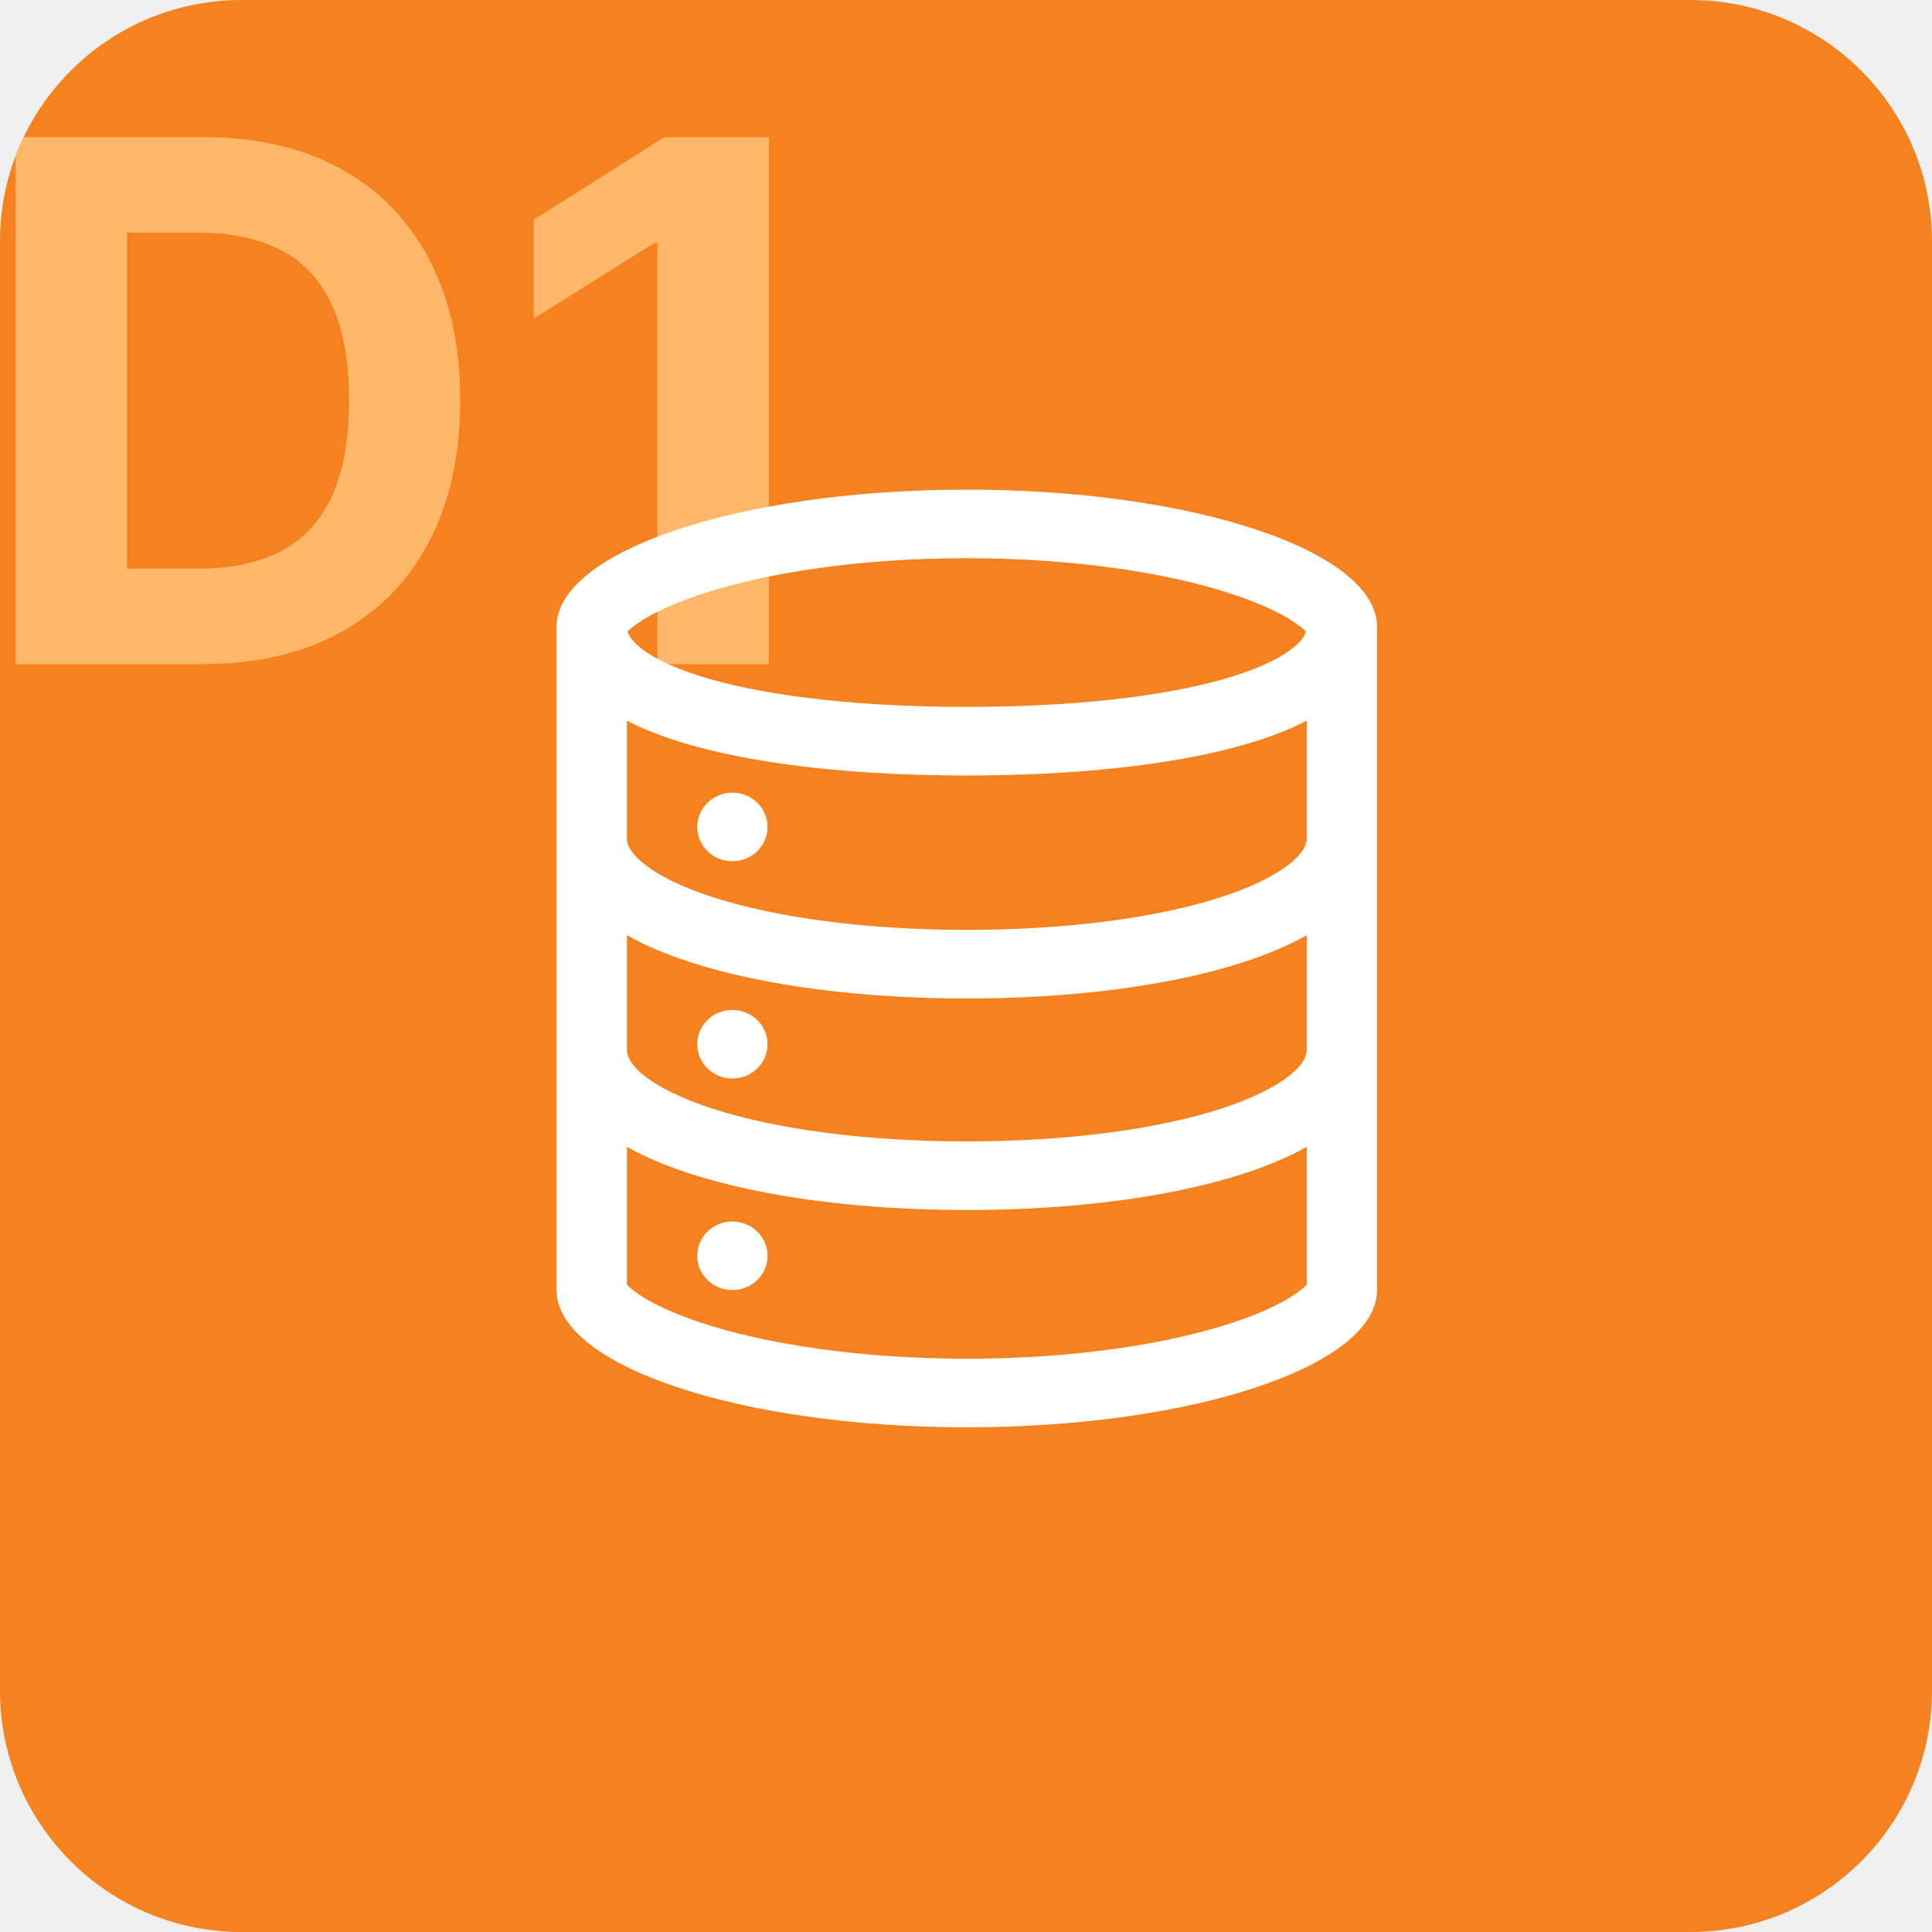
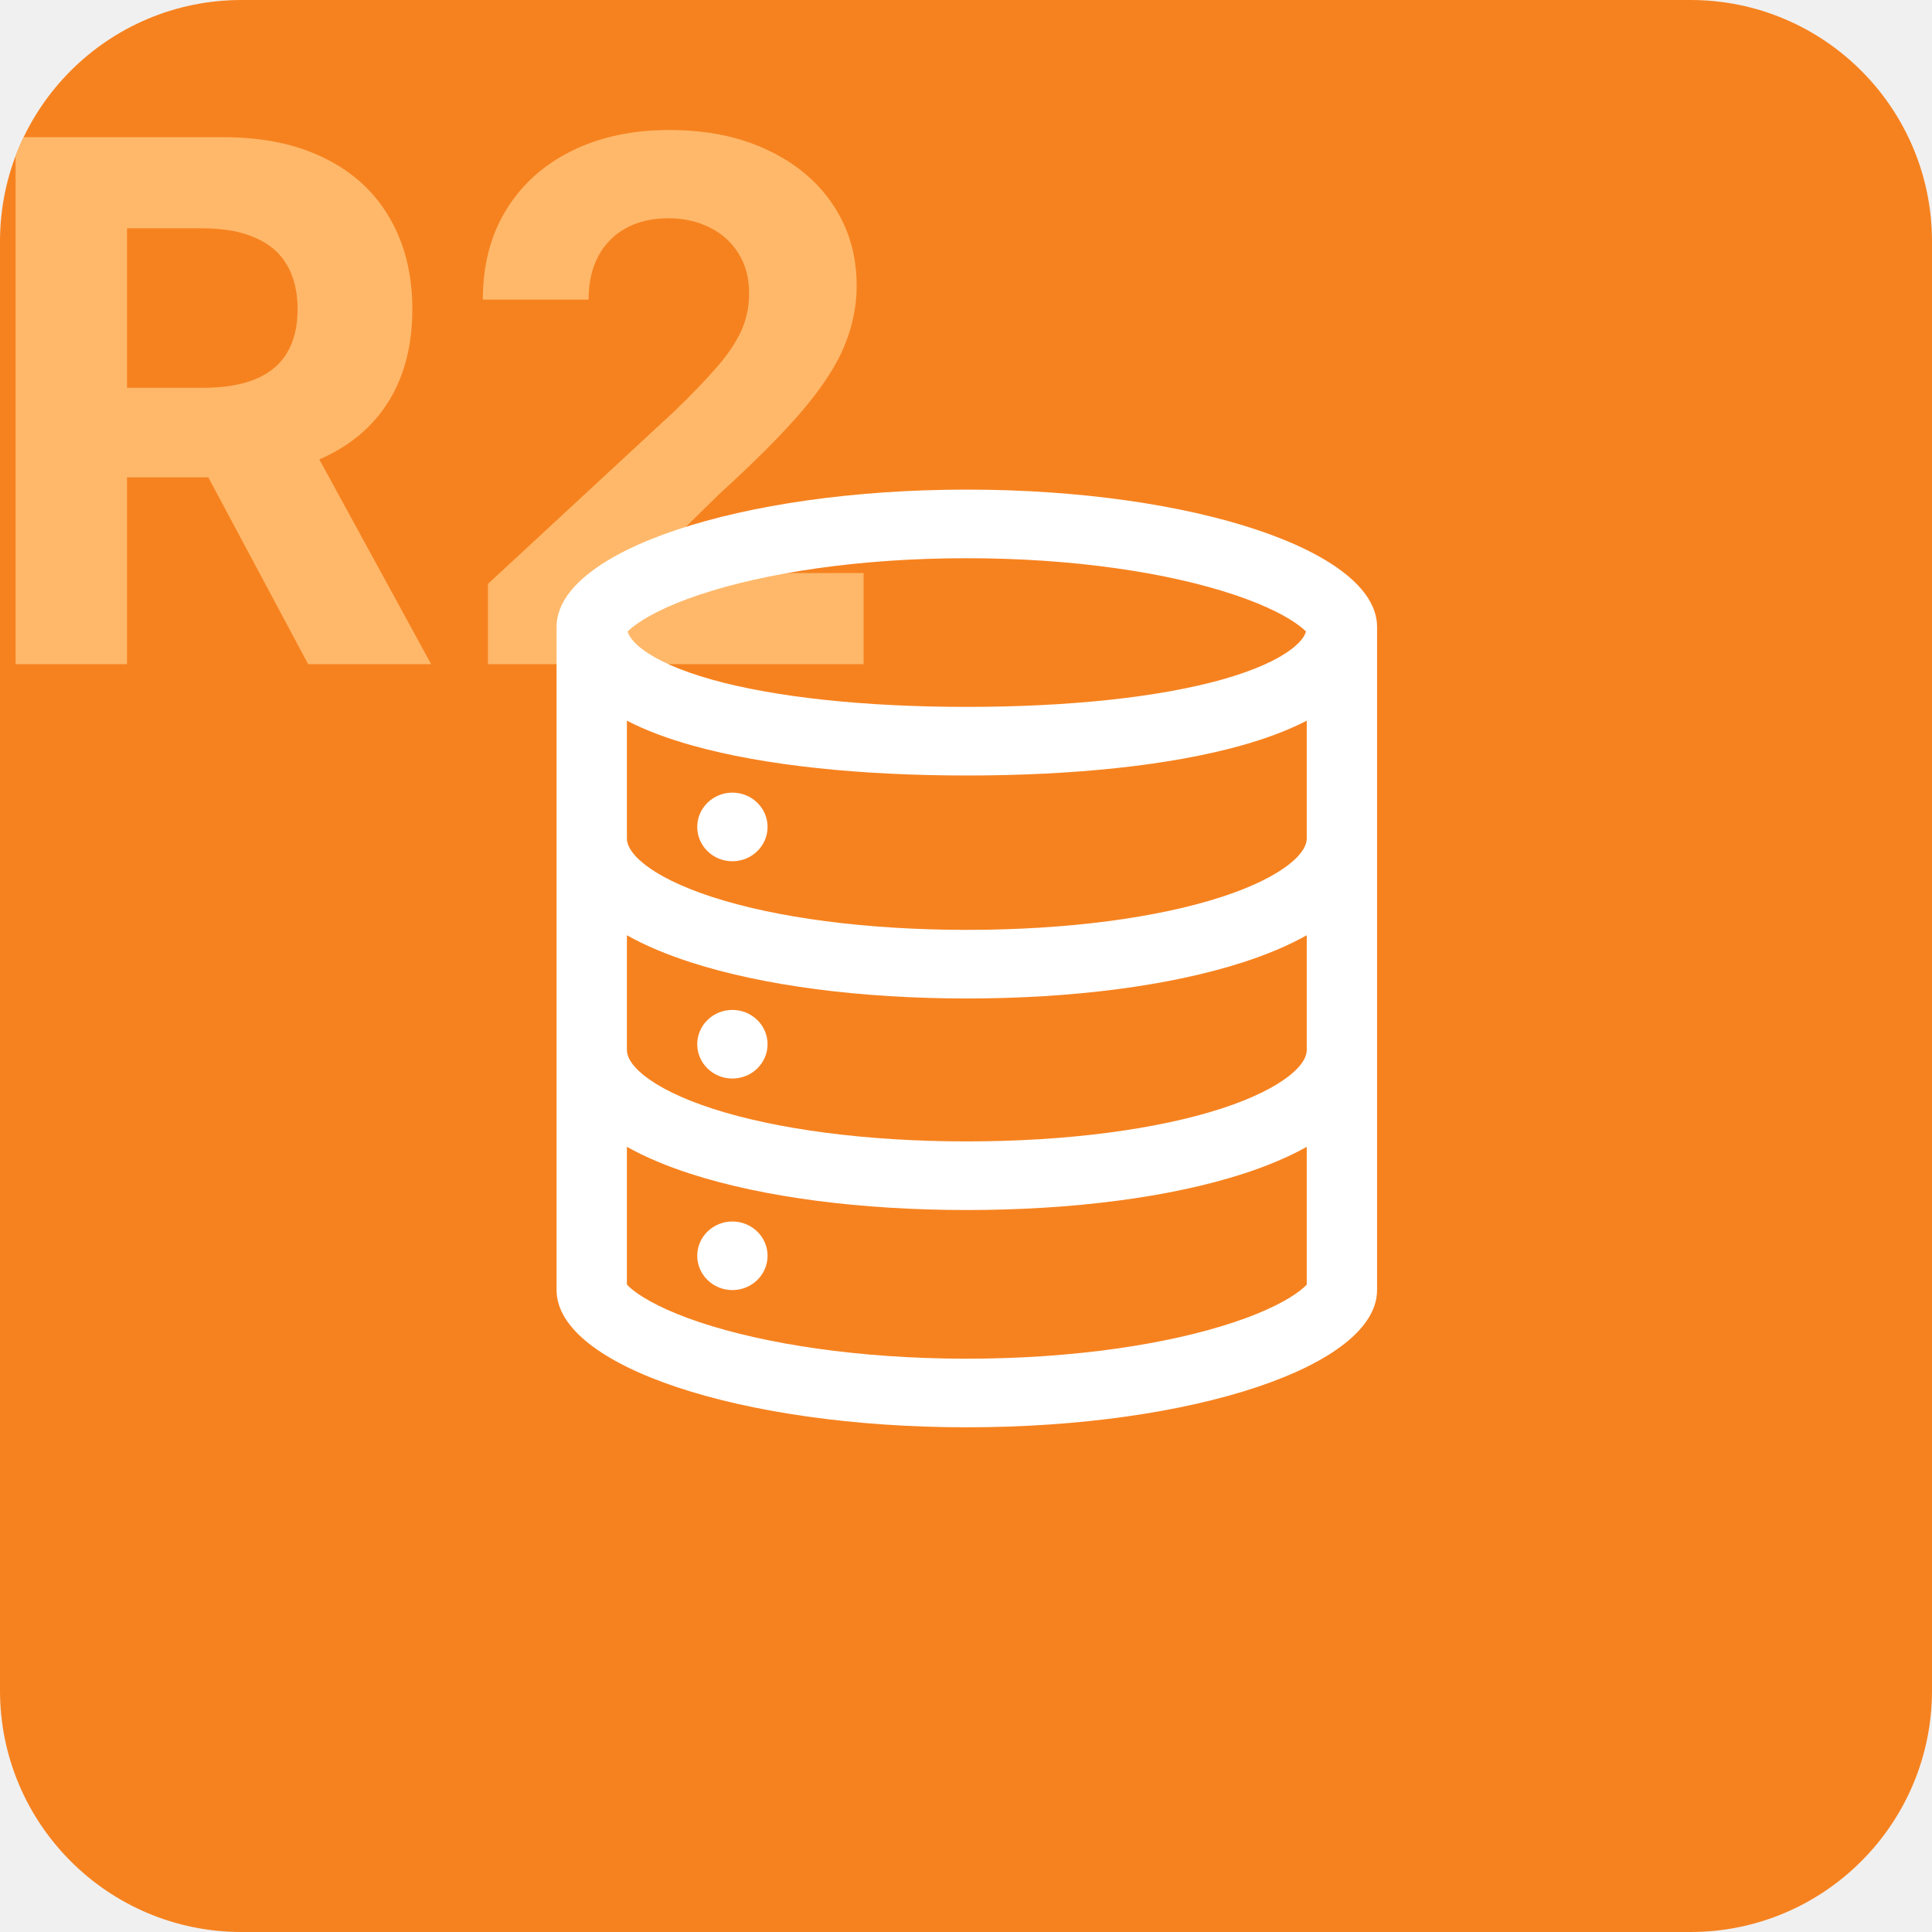
<svg xmlns="http://www.w3.org/2000/svg" width="128" height="128" viewBox="0 0 128 128" fill="none">
-   <g clip-path="url(#clip0_2061_479)">
+   <g clip-path="url(#clip0_2061_503)">
    <rect width="128" height="128" rx="12" fill="#F6821F" />
-     <path d="M13.409 44H1.034V9.091H13.511C17.023 9.091 20.046 9.79 22.579 11.188C25.114 12.574 27.062 14.568 28.426 17.171C29.801 19.773 30.489 22.886 30.489 26.511C30.489 30.148 29.801 33.273 28.426 35.886C27.062 38.5 25.102 40.506 22.546 41.903C20 43.301 16.954 44 13.409 44ZM8.415 37.676H13.102C15.284 37.676 17.119 37.29 18.608 36.517C20.108 35.733 21.233 34.523 21.983 32.886C22.744 31.239 23.125 29.114 23.125 26.511C23.125 23.932 22.744 21.824 21.983 20.188C21.233 18.551 20.114 17.347 18.625 16.574C17.136 15.801 15.301 15.415 13.119 15.415H8.415V37.676ZM50.939 9.091V44H43.558V16.097H43.354L35.359 21.108V14.562L44.001 9.091H50.939Z" fill="#FFB86A" />
+     <path d="M1.034 44V9.091H14.807C17.443 9.091 19.693 9.562 21.557 10.506C23.432 11.438 24.858 12.761 25.835 14.477C26.824 16.182 27.318 18.188 27.318 20.494C27.318 22.812 26.818 24.807 25.818 26.477C24.818 28.136 23.369 29.409 21.472 30.296C19.585 31.182 17.301 31.625 14.619 31.625H5.398V25.693H13.426C14.835 25.693 16.006 25.5 16.938 25.114C17.869 24.727 18.562 24.148 19.017 23.375C19.483 22.602 19.716 21.642 19.716 20.494C19.716 19.335 19.483 18.358 19.017 17.562C18.562 16.767 17.864 16.165 16.921 15.756C15.989 15.335 14.812 15.125 13.392 15.125H8.415V44H1.034ZM19.886 28.114L28.562 44H20.415L11.926 28.114H19.886ZM32.33 44V38.682L44.756 27.176C45.812 26.153 46.699 25.233 47.415 24.415C48.142 23.597 48.693 22.796 49.068 22.011C49.443 21.216 49.631 20.358 49.631 19.438C49.631 18.415 49.398 17.534 48.932 16.796C48.466 16.046 47.83 15.472 47.023 15.074C46.216 14.665 45.301 14.46 44.278 14.46C43.21 14.46 42.278 14.676 41.483 15.108C40.688 15.54 40.074 16.159 39.642 16.966C39.21 17.773 38.994 18.733 38.994 19.847H31.989C31.989 17.562 32.506 15.579 33.54 13.898C34.574 12.216 36.023 10.915 37.886 9.994C39.75 9.074 41.898 8.614 44.33 8.614C46.83 8.614 49.006 9.057 50.858 9.943C52.722 10.818 54.17 12.034 55.205 13.591C56.239 15.148 56.756 16.932 56.756 18.943C56.756 20.261 56.494 21.562 55.972 22.847C55.46 24.131 54.545 25.557 53.227 27.125C51.909 28.682 50.051 30.551 47.653 32.733L42.557 37.727V37.966H57.216V44H32.33Z" fill="#FFB86A" />
    <path fill-rule="evenodd" clip-rule="evenodd" d="M81.763 39.401C77.45 37.958 71.188 36.983 64.054 36.983C56.922 36.983 50.661 37.958 46.346 39.401C44.167 40.129 42.738 40.895 41.944 41.522C41.779 41.653 41.658 41.76 41.582 41.841C41.675 42.145 41.93 42.543 42.58 43.031C43.51 43.73 45.015 44.42 47.129 45.017C51.332 46.199 57.302 46.833 64.056 46.833C70.809 46.833 76.777 46.199 80.98 45.017C83.094 44.42 84.601 43.73 85.529 43.031C86.179 42.543 86.435 42.145 86.527 41.841C86.414 41.727 86.293 41.62 86.165 41.522C85.372 40.895 83.943 40.13 81.763 39.401ZM45.837 49.383C44.266 48.94 42.802 48.404 41.534 47.747V55.544C41.534 55.892 41.706 56.457 42.644 57.215C43.593 57.983 45.113 58.757 47.216 59.437C51.405 60.793 57.351 61.606 64.054 61.606C70.76 61.606 76.706 60.793 80.893 59.437C82.997 58.757 84.516 57.981 85.466 57.215C86.403 56.457 86.575 55.892 86.575 55.546V47.747C85.306 48.404 83.843 48.941 82.272 49.383C77.48 50.732 71.026 51.379 64.054 51.379C57.082 51.379 50.628 50.732 45.837 49.383ZM91.234 55.544V41.529C91.234 36.508 79.065 32.438 64.054 32.438C49.046 32.438 36.875 36.508 36.875 41.529V85.471C36.875 90.492 49.044 94.562 64.056 94.562C79.065 94.562 91.234 90.492 91.234 85.471V55.544ZM86.575 61.963C85.332 62.66 83.904 63.252 82.359 63.752C77.553 65.309 71.074 66.152 64.054 66.152C57.035 66.152 50.557 65.309 45.75 63.752C44.206 63.252 42.775 62.66 41.534 61.963V69.56C41.534 69.908 41.706 70.472 42.644 71.232C43.593 71.999 45.113 72.773 47.216 73.454C51.405 74.808 57.351 75.621 64.054 75.621C70.76 75.621 76.706 74.808 80.893 73.454C82.997 72.773 84.516 71.999 85.466 71.232C86.403 70.472 86.575 69.908 86.575 69.562V61.963ZM45.75 77.767C44.206 77.269 42.775 76.676 41.534 75.98V85.109C41.612 85.194 41.74 85.317 41.944 85.478C42.738 86.105 44.167 86.871 46.346 87.599C50.66 89.042 56.922 90.017 64.054 90.017C71.186 90.017 77.448 89.042 81.763 87.599C83.943 86.871 85.372 86.105 86.165 85.478C86.311 85.366 86.448 85.242 86.575 85.109V75.98C85.332 76.676 83.904 77.269 82.359 77.767C77.553 79.324 71.074 80.167 64.054 80.167C57.035 80.167 50.557 79.324 45.75 77.767ZM48.523 57.06C49.809 57.06 50.853 56.043 50.853 54.788C50.853 53.533 49.809 52.514 48.523 52.514C47.237 52.514 46.194 53.532 46.194 54.786C46.194 56.041 47.236 57.06 48.523 57.06ZM50.853 69.183C50.853 70.437 49.809 71.456 48.523 71.456C47.237 71.456 46.194 70.437 46.194 69.183C46.194 67.927 47.237 66.91 48.524 66.91C49.809 66.91 50.853 67.929 50.853 69.183ZM48.523 85.471C49.809 85.471 50.853 84.454 50.853 83.199C50.853 81.944 49.809 80.927 48.523 80.927C47.237 80.927 46.194 81.942 46.194 83.199C46.194 84.454 47.236 85.471 48.523 85.471Z" fill="white" />
  </g>
  <defs>
-     <clipPath id="clip0_2061_479">
+     <clipPath id="clip0_2061_503">
      <rect width="128" height="128" rx="16" fill="white" />
    </clipPath>
  </defs>
</svg>
